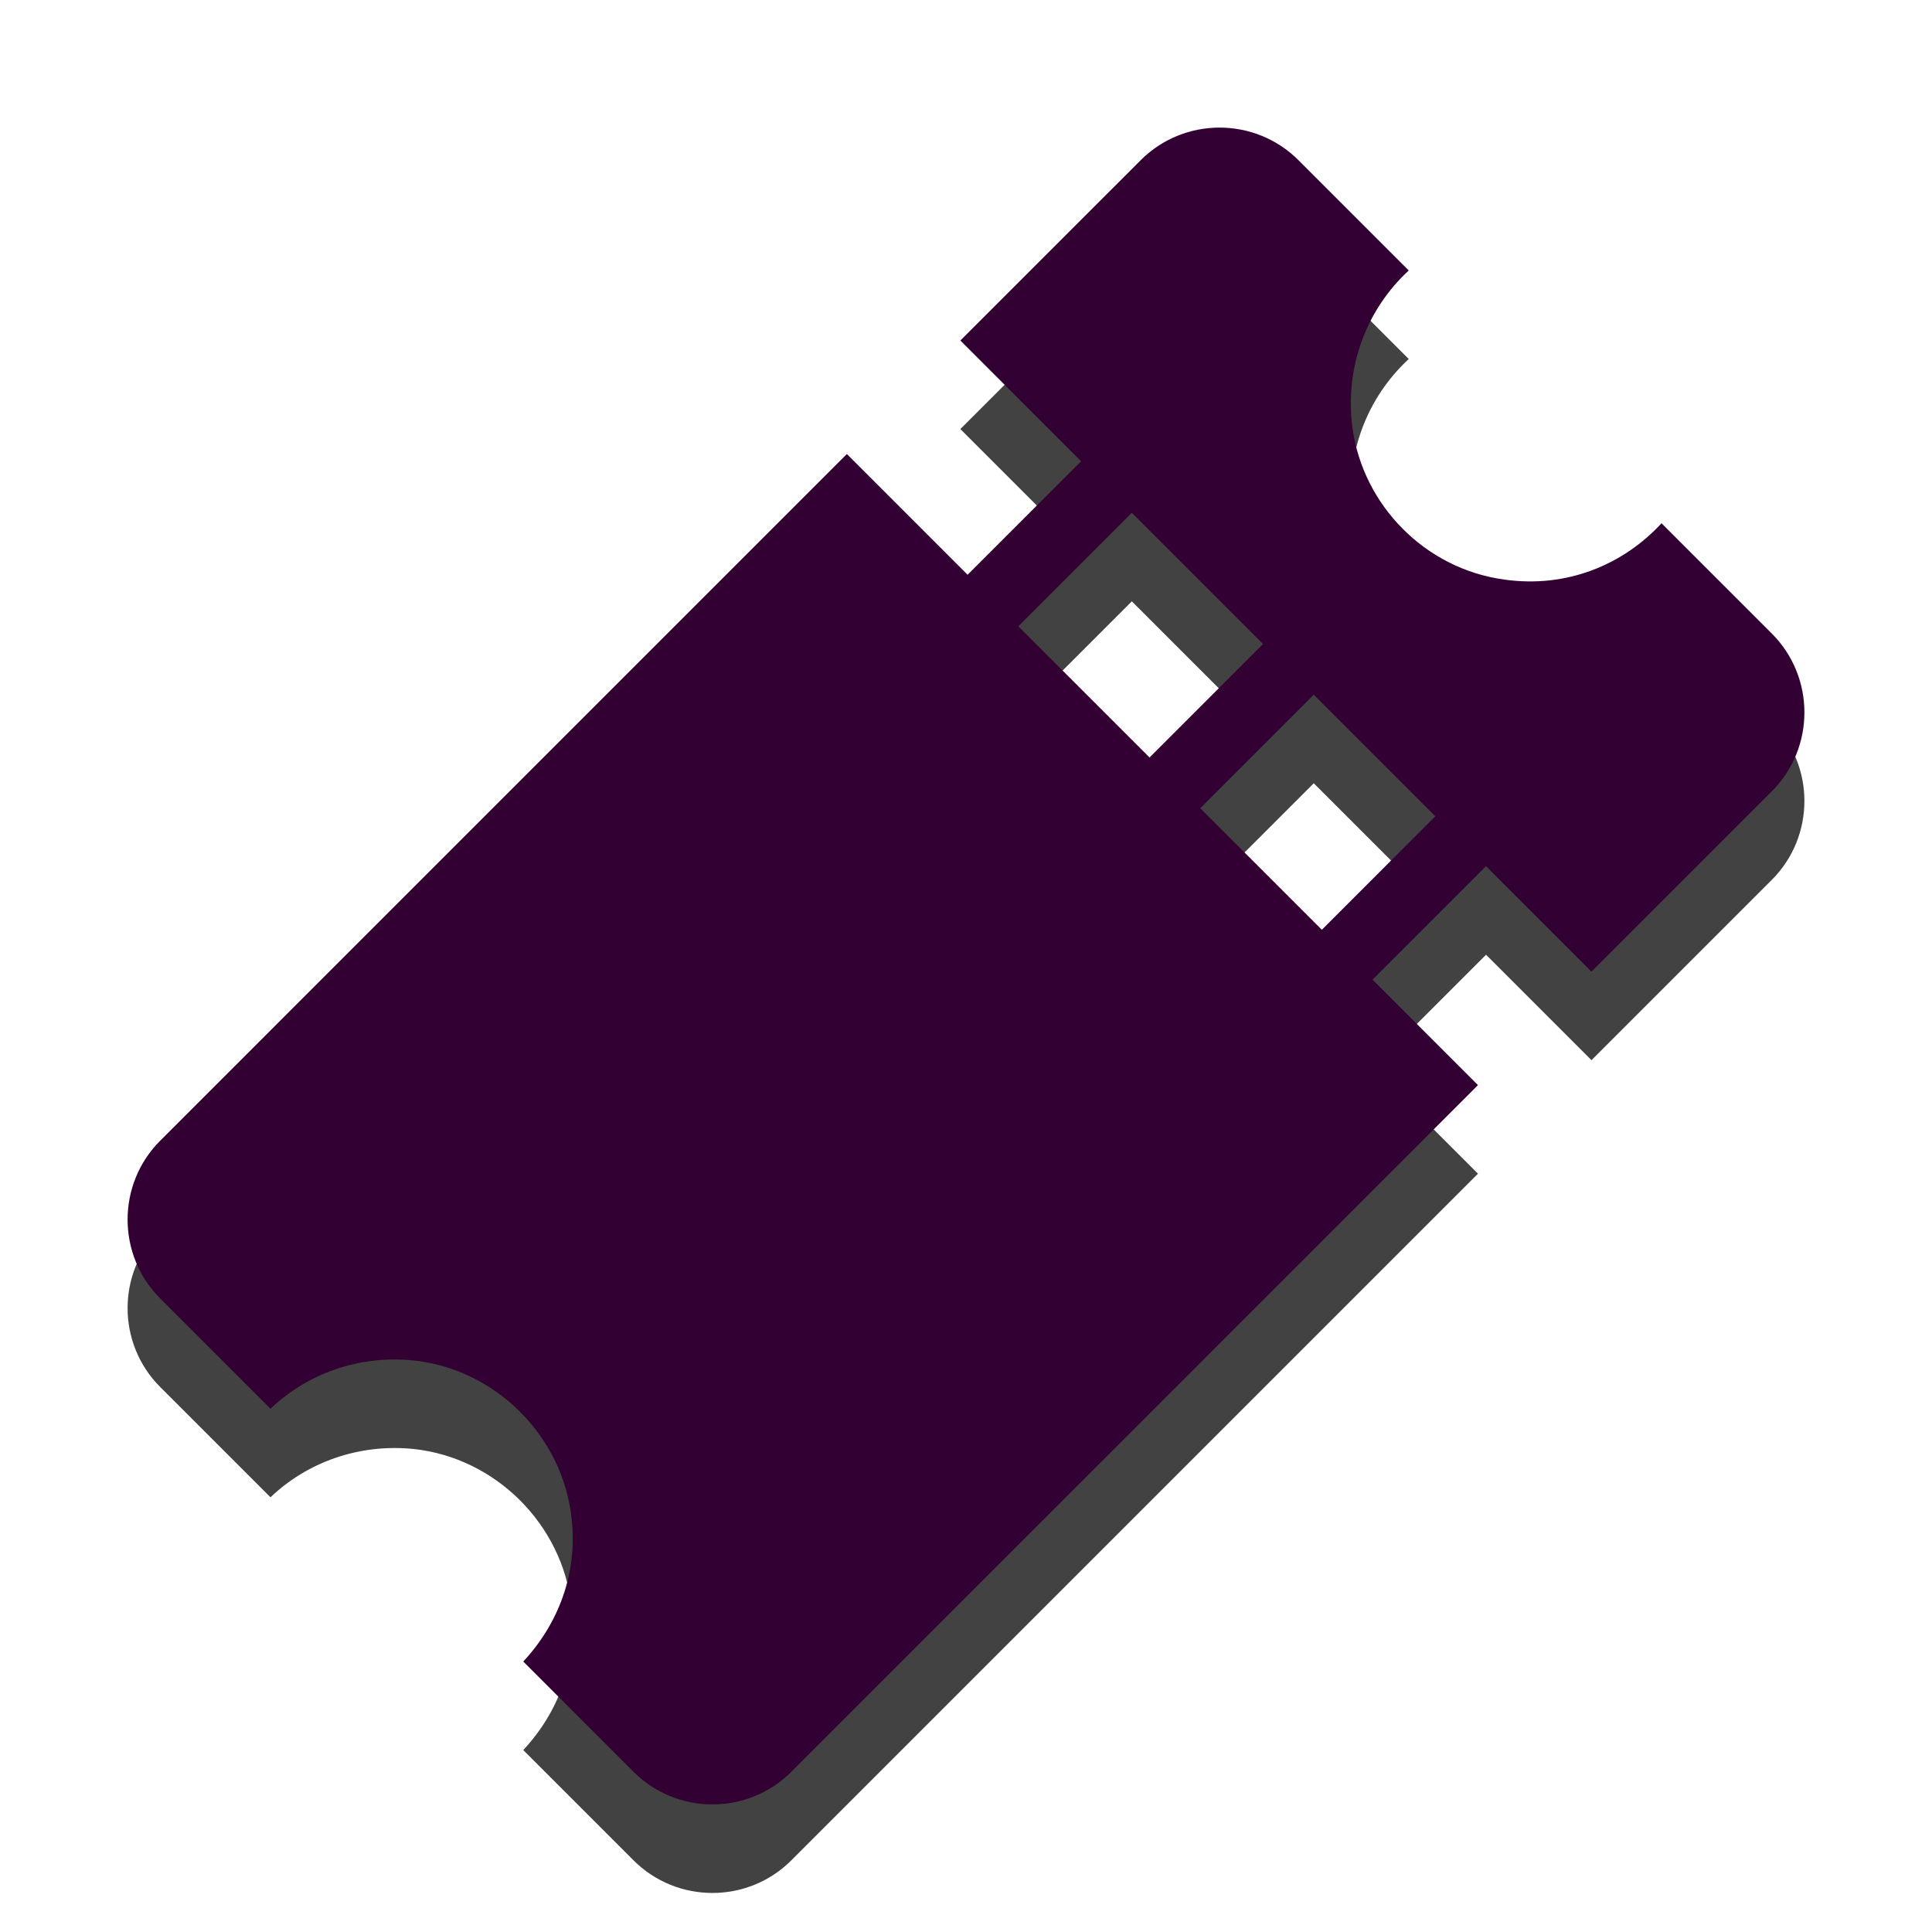
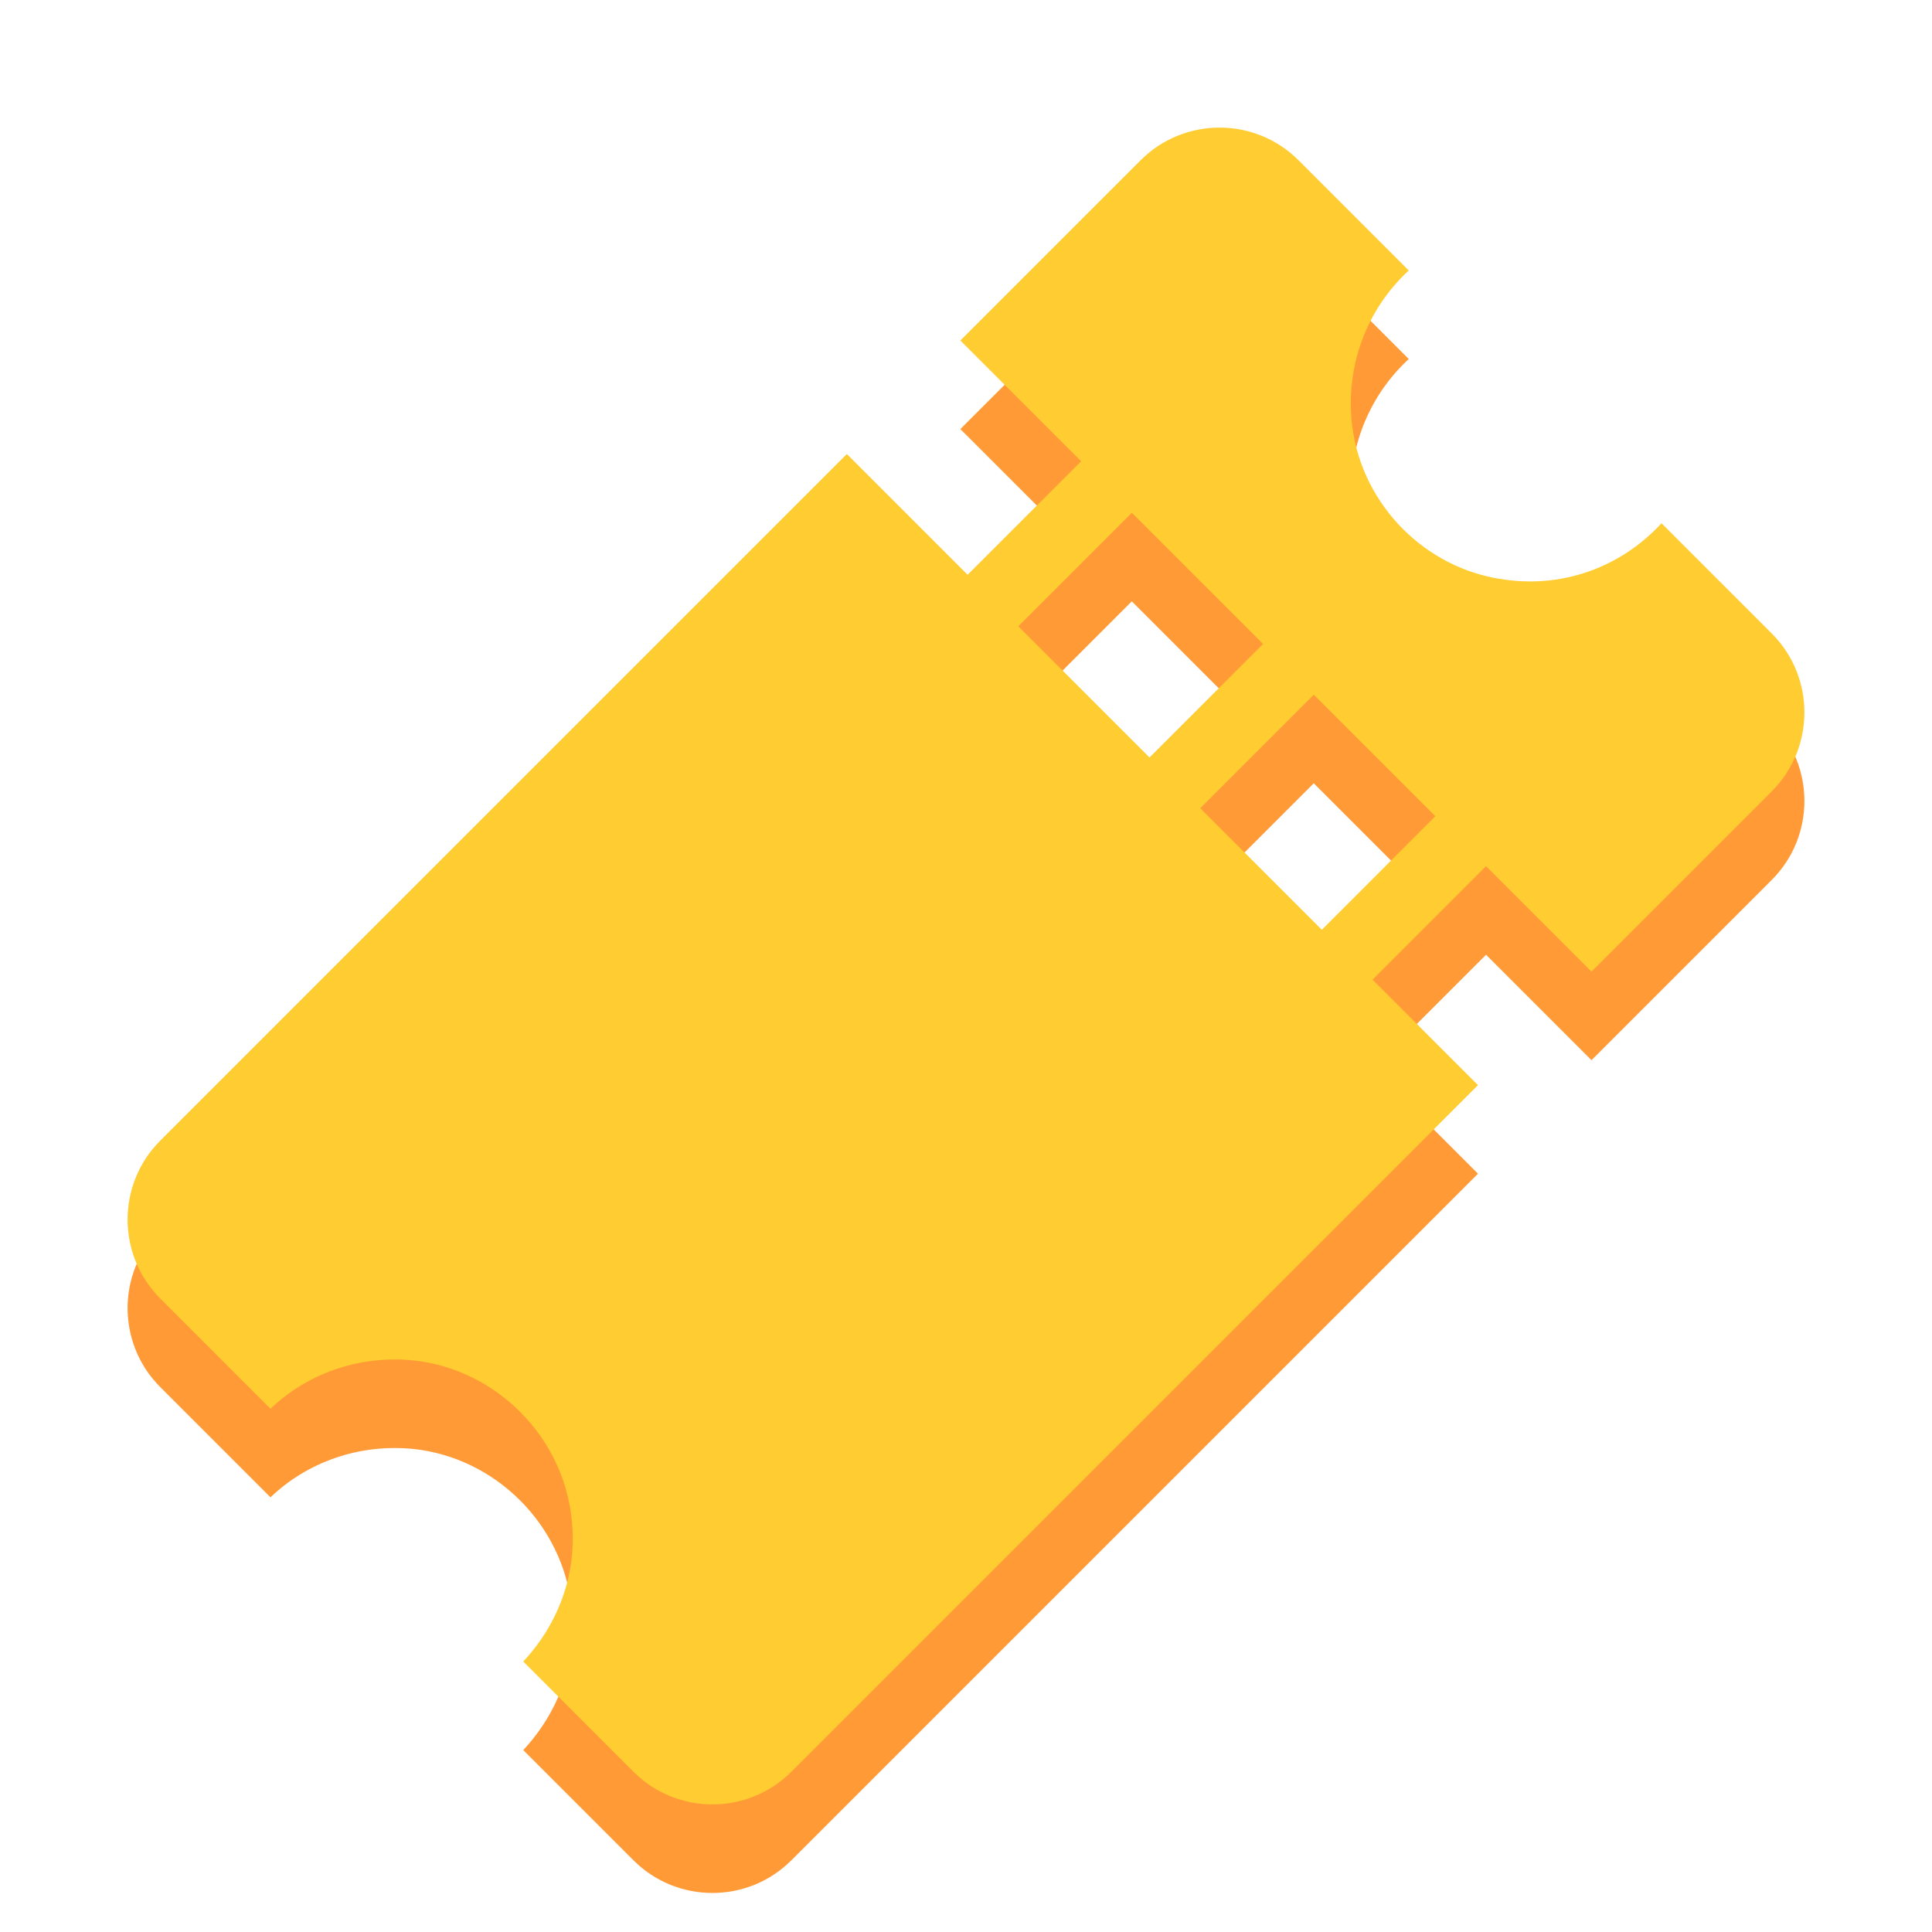
<svg xmlns="http://www.w3.org/2000/svg" version="1.1" id="Слой_1" x="0px" y="0px" viewBox="0 0 240 240" style="enable-background:new 0 0 240 240;" xml:space="preserve">
  <style type="text/css">
- 	.st0{fill:#424242;}
- 	.st1{fill:#330033;}
+ 	.st0{fill:#FF9A36;}
+ 	.st1{fill:#FFCC32;}
</style>
  <g>
    <g>
-       <path class="st0" d="M184.6,118.6l13.1,13.1l22.4-22.4c5.4-5.4,5.4-14.2,0-19.6L206.4,76c-4.7,5.1-11.7,8.1-19.5,7    c-9.8-1.3-17.6-9.2-18.9-18.9c-1-7.7,1.9-14.8,7-19.5l-13.7-13.7c-5.4-5.4-14.2-5.4-19.6,0l-22.4,22.4l15,15l-14.1,14.1l-15-15    l-85.3,85.3c-5.4,5.4-5.4,14.2,0,19.6L33.6,186c4.5-4.3,10.9-6.7,17.8-6c10.2,1.1,18.5,9.4,19.6,19.6c0.8,6.9-1.7,13.2-6,17.8    l13.7,13.7c5.4,5.4,14.2,5.4,19.6,0l85.3-85.3l-13.1-13.1L184.6,118.6z M142.8,105.1l-16.3-16.3l14.1-14.1l16.3,16.3L142.8,105.1z     M164.2,126.5l-15.1-15.1l14.1-14.1l15.1,15.1L164.2,126.5z" />
+       <path class="st0" d="M184.6,118.6l13.1,13.1l22.4-22.4c5.4-5.4,5.4-14.2,0-19.6L206.4,76c-4.7,5.1-11.7,8.1-19.5,7    c-9.8-1.3-17.6-9.2-18.9-18.9c-1-7.7,1.9-14.8,7-19.5l-13.7-13.7c-5.4-5.4-14.2-5.4-19.6,0l-22.4,22.4l15,15l-14.1,14.1l-15-15    l-85.3,85.3c-5.4,5.4-5.4,14.2,0,19.6L33.6,186c4.5-4.3,10.9-6.7,17.8-6c10.2,1.1,18.5,9.4,19.6,19.6c0.8,6.9-1.7,13.2-6,17.8    l13.7,13.7c5.4,5.4,14.2,5.4,19.6,0l85.3-85.3l-13.1-13.1L184.6,118.6z M142.8,105.1l-16.3-16.3l14.1-14.1L156.9,91L142.8,105.1z     M164.2,126.5l-15.1-15.1l14.1-14.1l15.1,15.1L164.2,126.5z" />
    </g>
  </g>
  <g>
    <g>
-       <path class="st1" d="M184.6,107.6l13.1,13.1l22.4-22.4c5.4-5.4,5.4-14.2,0-19.6L206.4,65c-4.7,5.1-11.7,8.1-19.5,7    c-9.8-1.3-17.6-9.2-18.9-18.9c-1-7.7,1.9-14.8,7-19.5l-13.7-13.7c-5.4-5.4-14.2-5.4-19.6,0l-22.4,22.4l15,15l-14.1,14.1l-15-15    l-85.3,85.3c-5.4,5.4-5.4,14.2,0,19.6L33.6,175c4.5-4.3,10.9-6.7,17.8-6c10.2,1.1,18.5,9.4,19.6,19.6c0.8,6.9-1.7,13.2-6,17.8    l13.7,13.7c5.4,5.4,14.2,5.4,19.6,0l85.3-85.3l-13.1-13.1L184.6,107.6z M142.8,94.1l-16.3-16.3l14.1-14.1l16.3,16.3L142.8,94.1z     M164.2,115.5l-15.1-15.1l14.1-14.1l15.1,15.1L164.2,115.5z" />
+       <path class="st1" d="M184.6,107.6l13.1,13.1l22.4-22.4c5.4-5.4,5.4-14.2,0-19.6L206.4,65c-4.7,5.1-11.7,8.1-19.5,7    c-9.8-1.3-17.6-9.2-18.9-18.9c-1-7.7,1.9-14.8,7-19.5l-13.7-13.7c-5.4-5.4-14.2-5.4-19.6,0l-22.4,22.4l15,15l-14.1,14.1l-15-15    l-85.3,85.3c-5.4,5.4-5.4,14.2,0,19.6L33.6,175c4.5-4.3,10.9-6.7,17.8-6c10.2,1.1,18.5,9.4,19.6,19.6c0.8,6.9-1.7,13.2-6,17.8    l13.7,13.7c5.4,5.4,14.2,5.4,19.6,0l85.3-85.3l-13.1-13.1L184.6,107.6z M142.8,94.1l-16.3-16.3l14.1-14.1L156.9,80L142.8,94.1z     M164.2,115.5l-15.1-15.1l14.1-14.1l15.1,15.1L164.2,115.5z" />
    </g>
  </g>
</svg>
